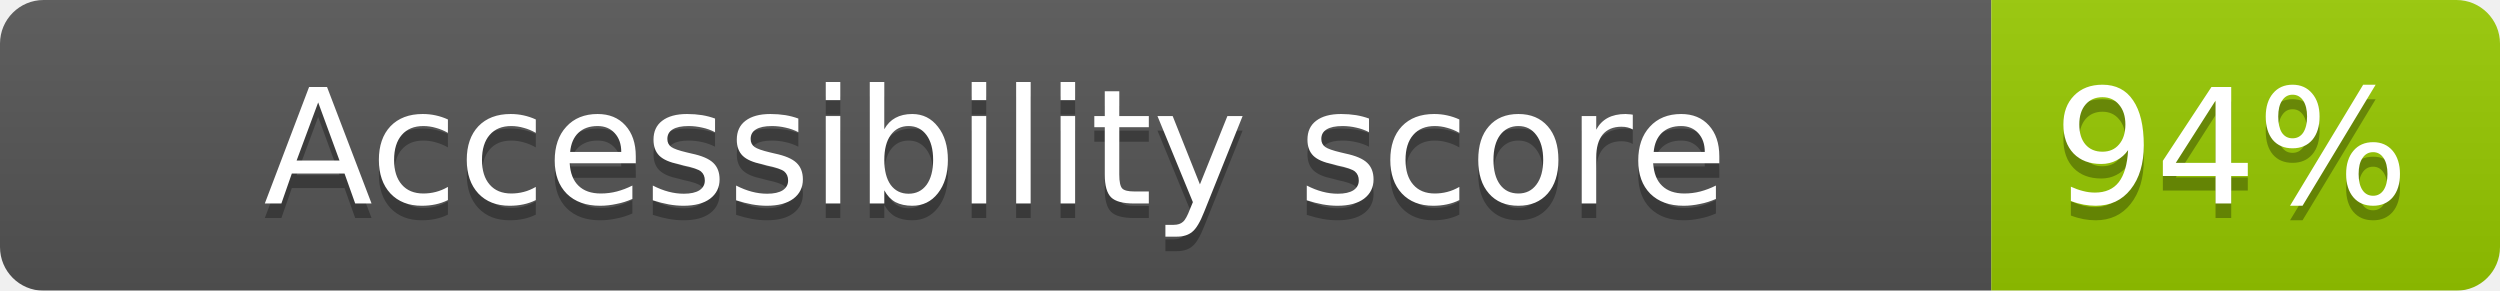
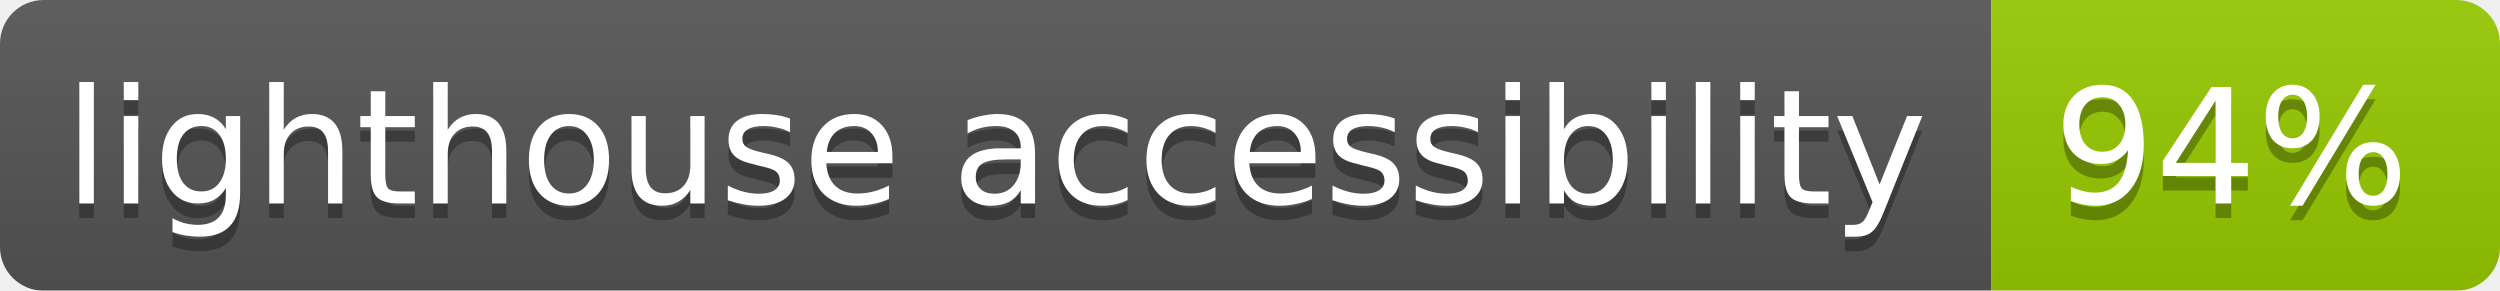
<svg xmlns="http://www.w3.org/2000/svg" width="172" height="20">
  <linearGradient id="b" x2="0" y2="100%">
    <stop offset="0" stop-color="#bbb" stop-opacity=".1" />
    <stop offset="1" stop-opacity=".1" />
  </linearGradient>
  <mask id="a">
    <rect width="172" height="20" rx="3" fill="#fff" />
  </mask>
  <g mask="url(#a)">
    <path fill="#555" d="M0 0h137v20H0z" />
    <path fill="#97CA00" d="M137 0h35v20h-35z" />
    <path fill="url(#b)" d="M0 0h172v20H0z" />
  </g>
  <g fill="#fff" text-anchor="middle" font-family="DejaVu Sans,Verdana,Geneva,sans-serif" font-size="11">
-     <text x="68.5" y="15" fill="#010101" fill-opacity=".3">Accessibility score</text>
-     <text x="68.5" y="14">Accessibility score</text>
+     <text x="68.5" y="15" fill="#010101" fill-opacity=".3">lighthouse accessibility</text>
+     <text x="68.5" y="14">lighthouse accessibility</text>
    <text x="153.5" y="15" fill="#010101" fill-opacity=".3">94%</text>
    <text x="153.5" y="14">94%</text>
  </g>
</svg>
